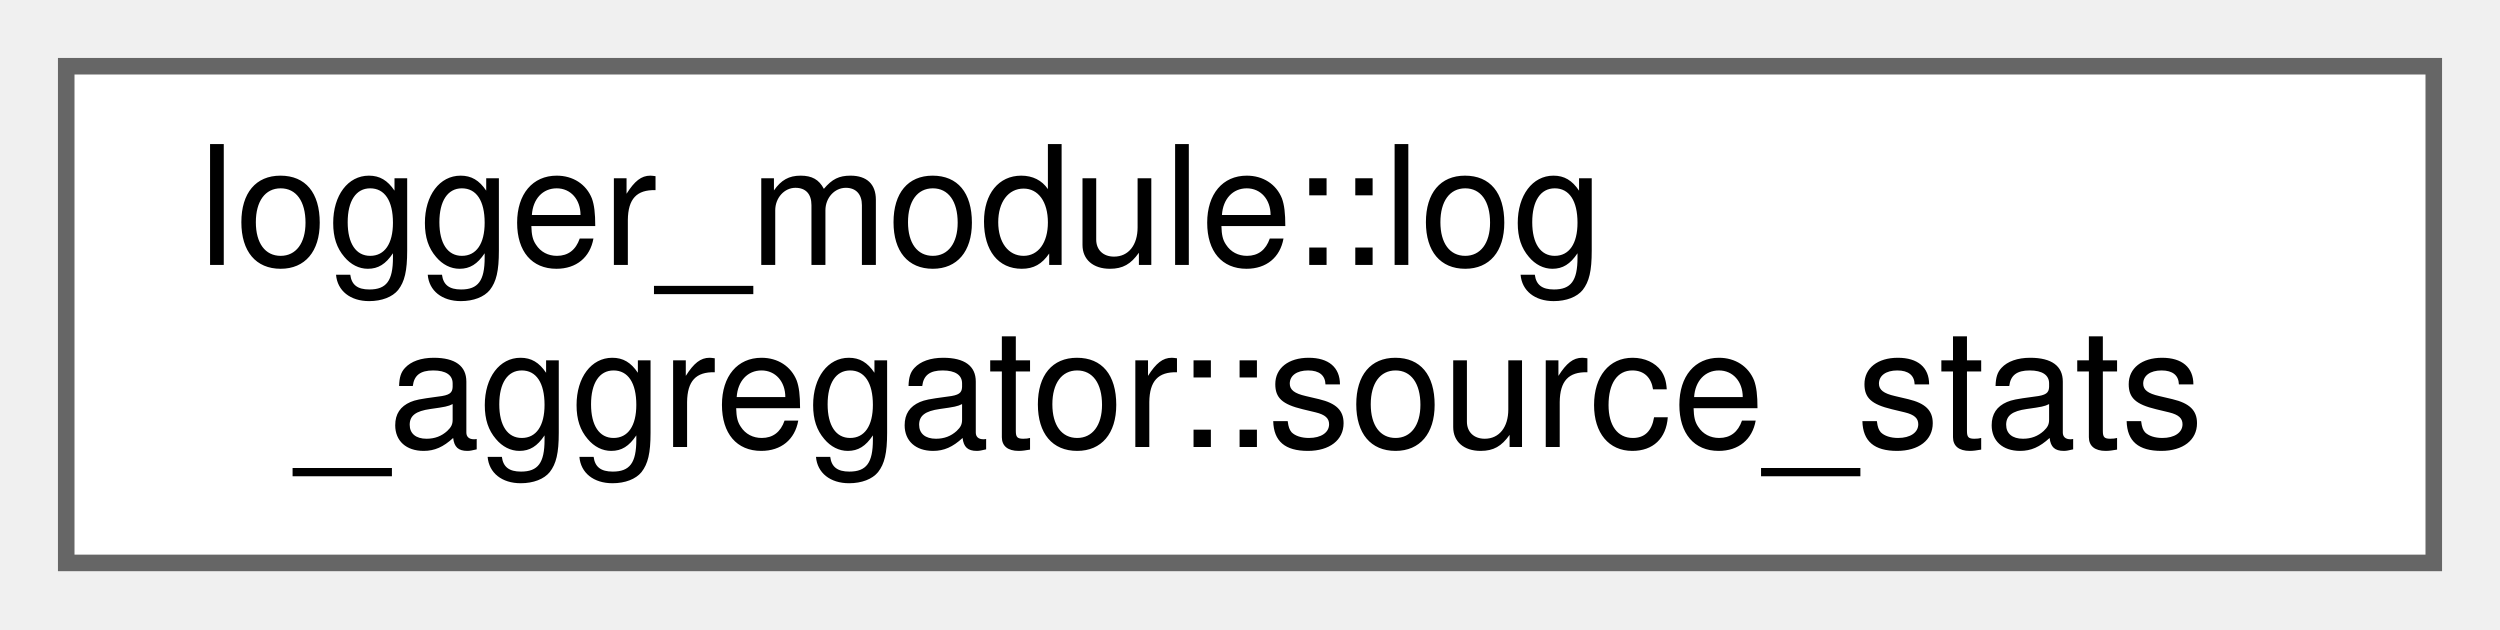
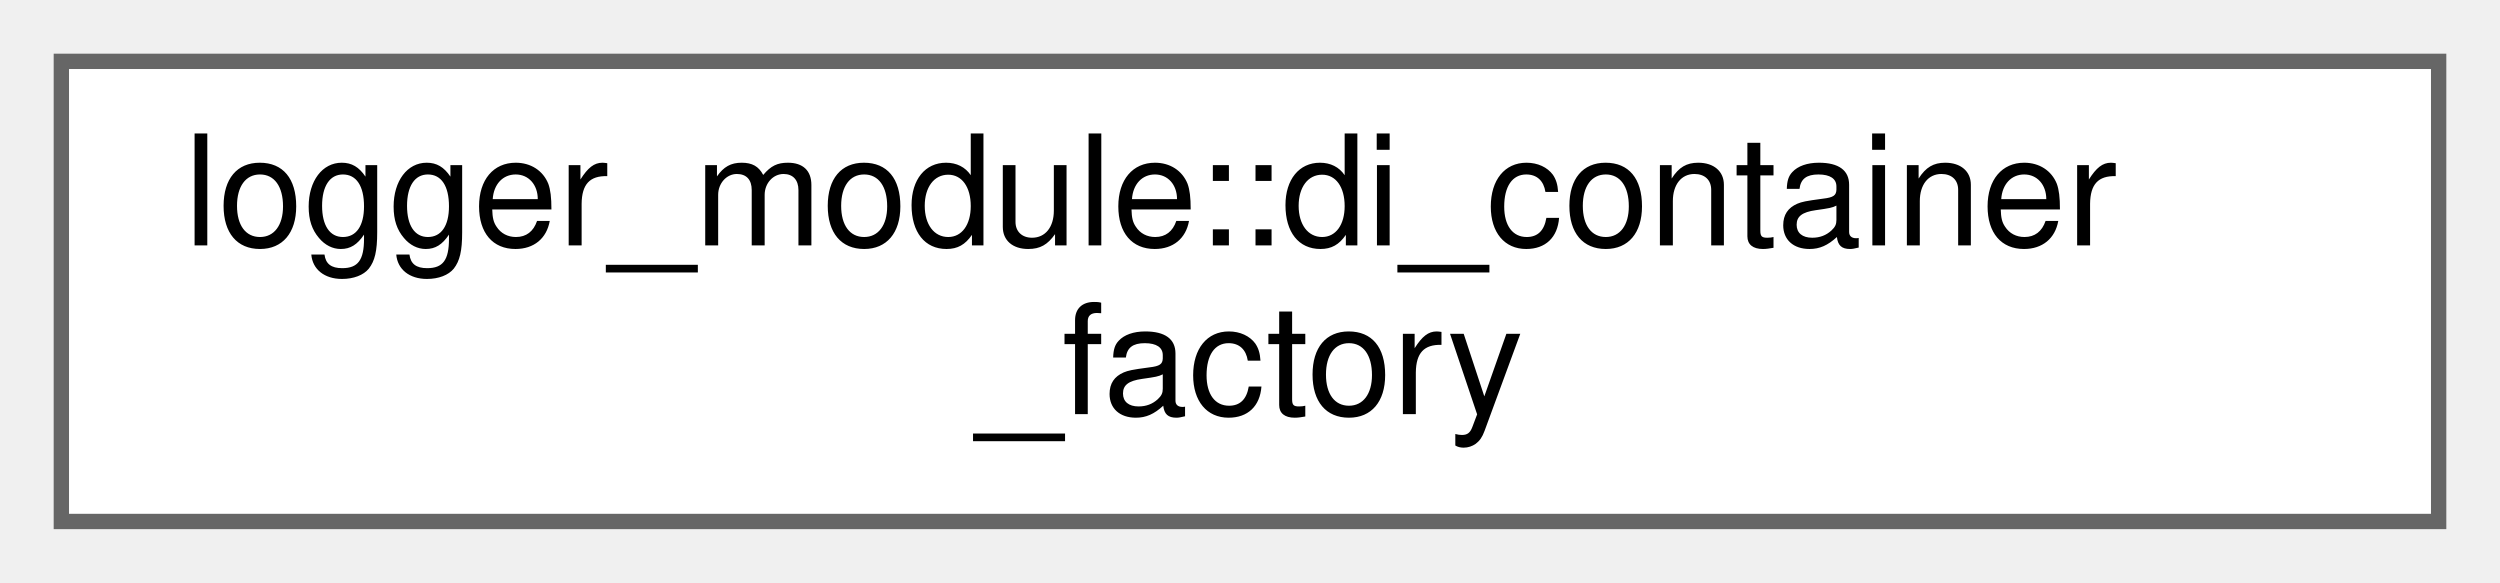
- <svg xmlns="http://www.w3.org/2000/svg" xmlns:xlink="http://www.w3.org/1999/xlink" width="151pt" height="38pt" viewBox="0.00 0.00 151.00 38.00">
+ <svg xmlns="http://www.w3.org/2000/svg" xmlns:xlink="http://www.w3.org/1999/xlink" width="163pt" height="38pt" viewBox="0.00 0.00 163.00 38.00">
  <g id="graph0" class="graph" transform="scale(1 1) rotate(0) translate(4 34)">
    <g id="Node000000" class="node">
      <g id="a_Node000000">
-         <a xlink:href="structlogger__module_1_1log__aggregator_1_1source__stats.html" target="_top" xlink:title="Statistics per log source.">
-           <polygon fill="white" stroke="#666666" points="143,-30 0,-30 0,0 143,0 143,-30" />
-           <text text-anchor="start" x="8" y="-18" font-family="Helvetica,sans-Serif" font-size="10.00">logger_module::log</text>
-           <text text-anchor="middle" x="71.5" y="-7" font-family="Helvetica,sans-Serif" font-size="10.00">_aggregator::source_stats</text>
+         <a xlink:href="classlogger__module_1_1di__container__factory.html" target="_top" xlink:title="Factory for creating DI containers.">
+           <polygon fill="white" stroke="#666666" points="155,-30 0,-30 0,0 155,0 155,-30" />
+           <text text-anchor="start" x="8" y="-18" font-family="Helvetica,sans-Serif" font-size="10.00">logger_module::di_container</text>
+           <text text-anchor="middle" x="77.5" y="-7" font-family="Helvetica,sans-Serif" font-size="10.00">_factory</text>
        </a>
      </g>
    </g>
  </g>
</svg>
